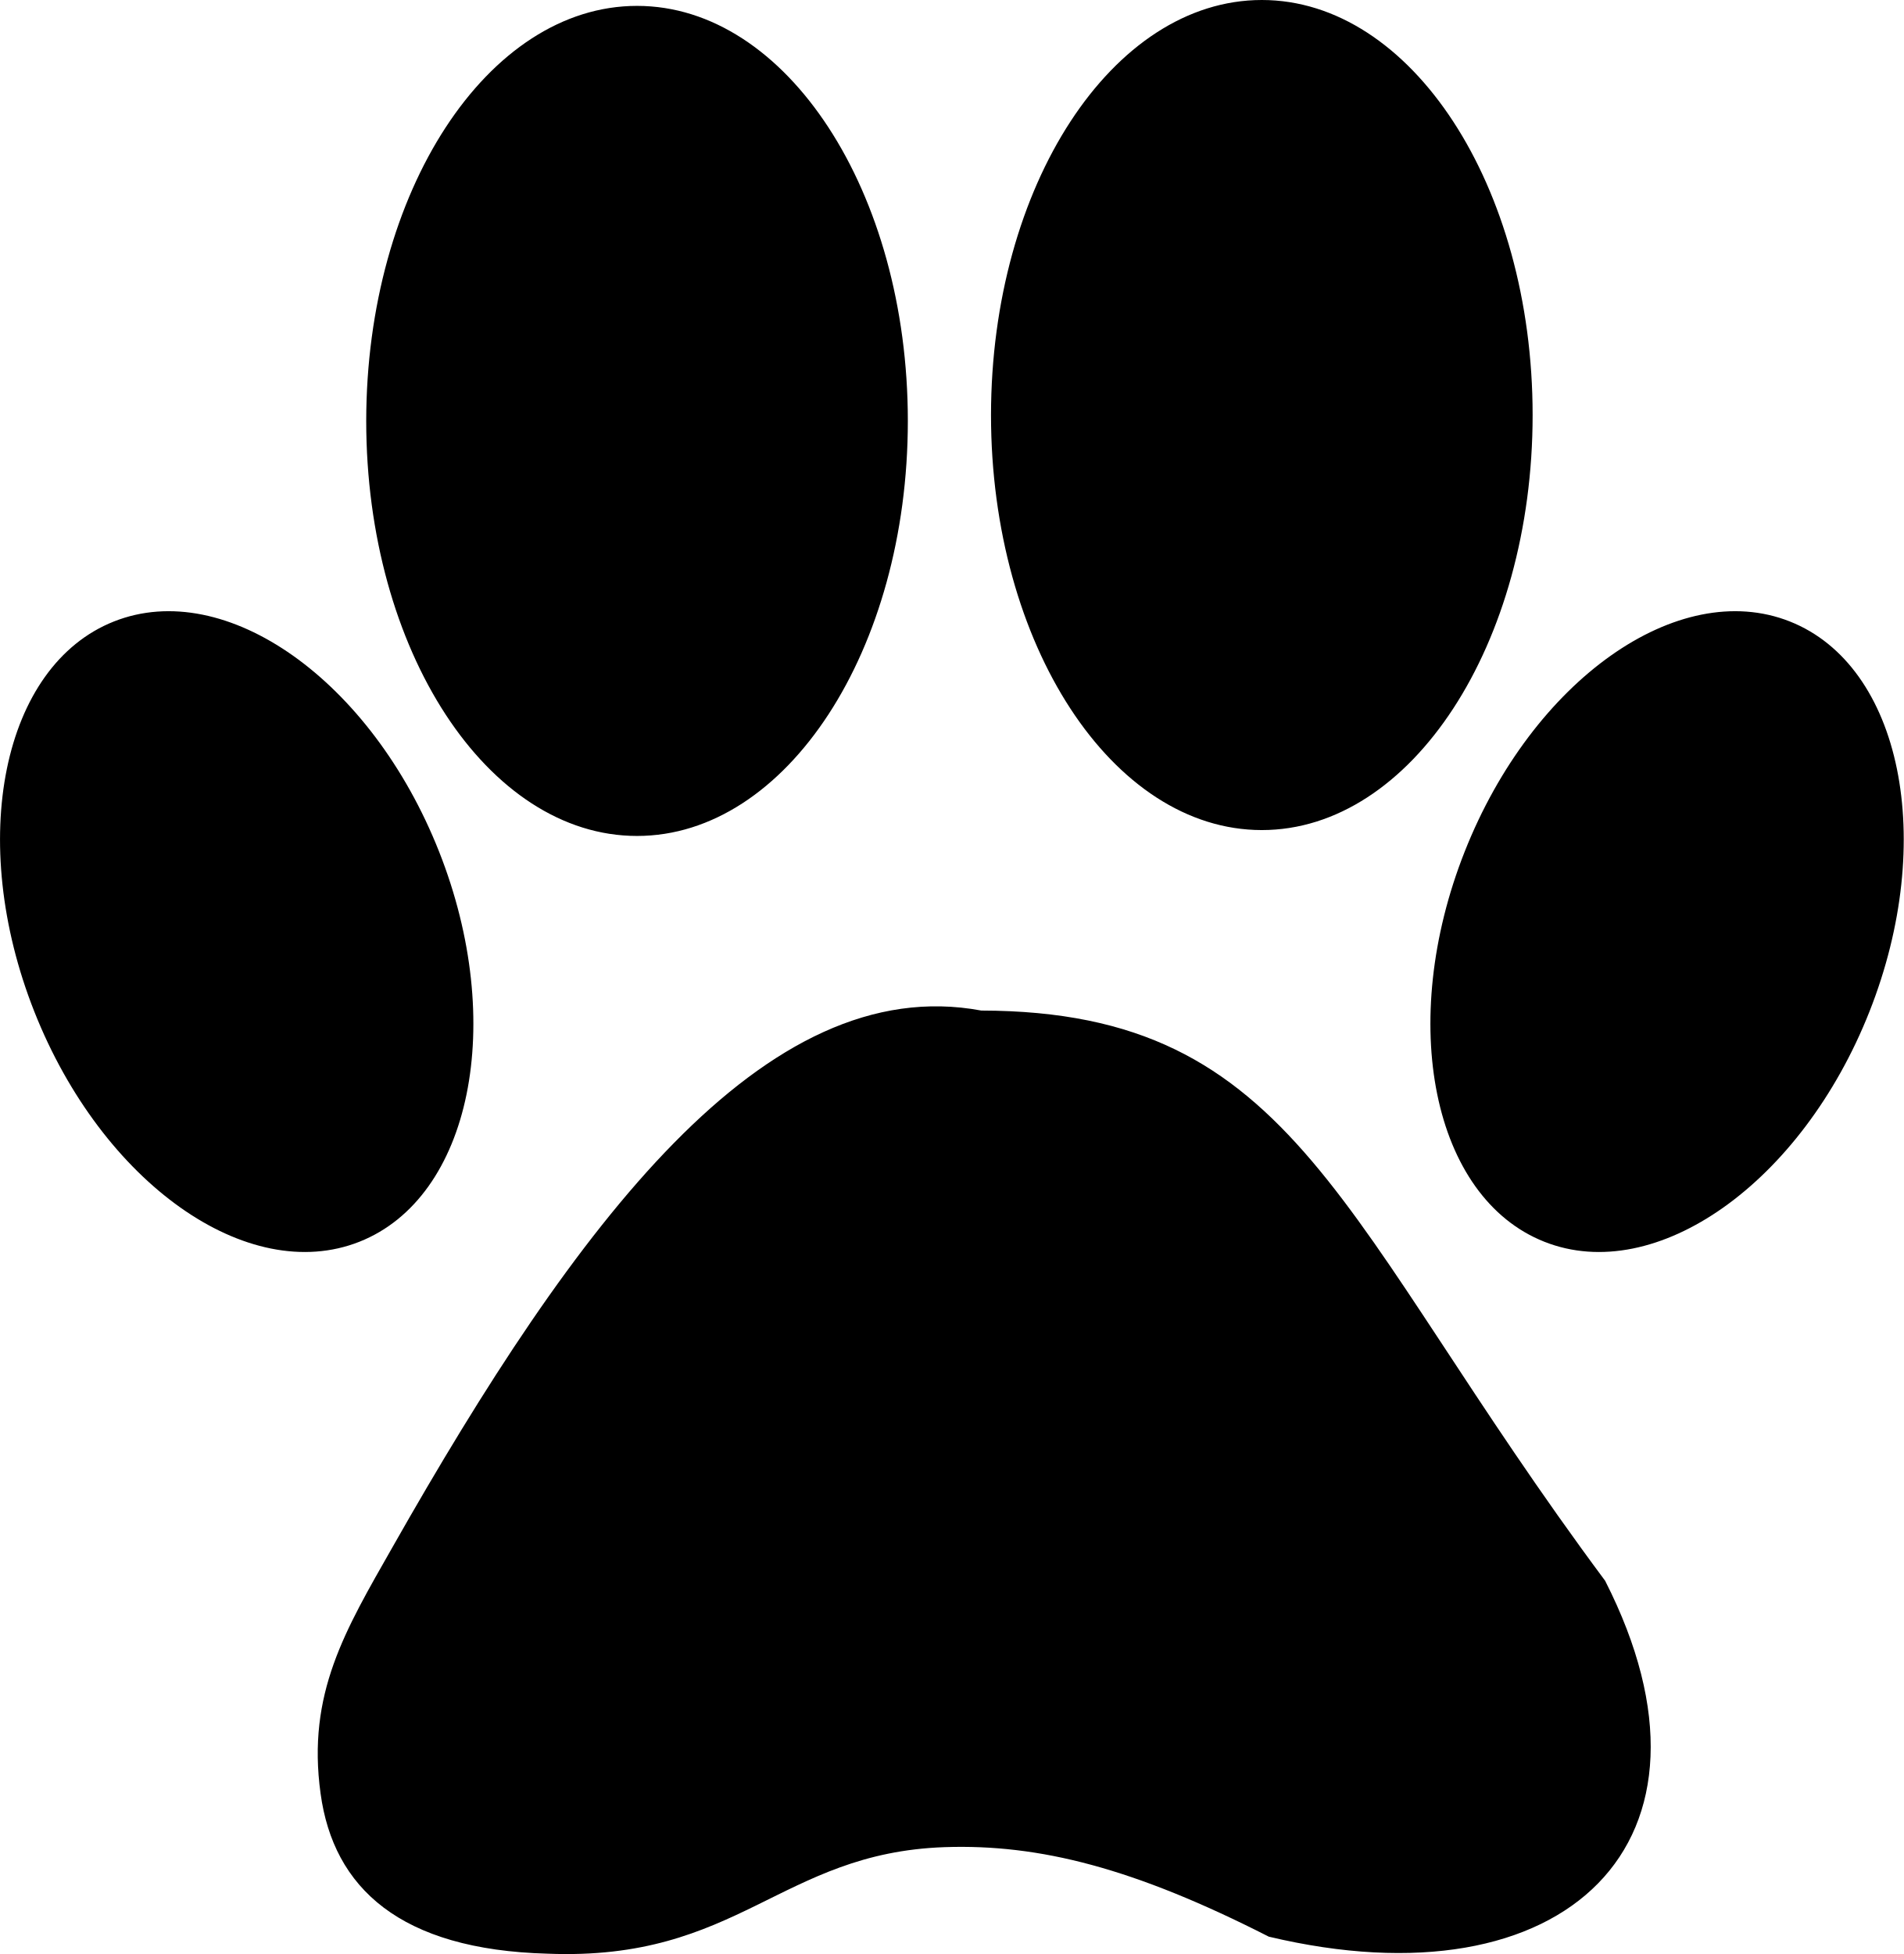
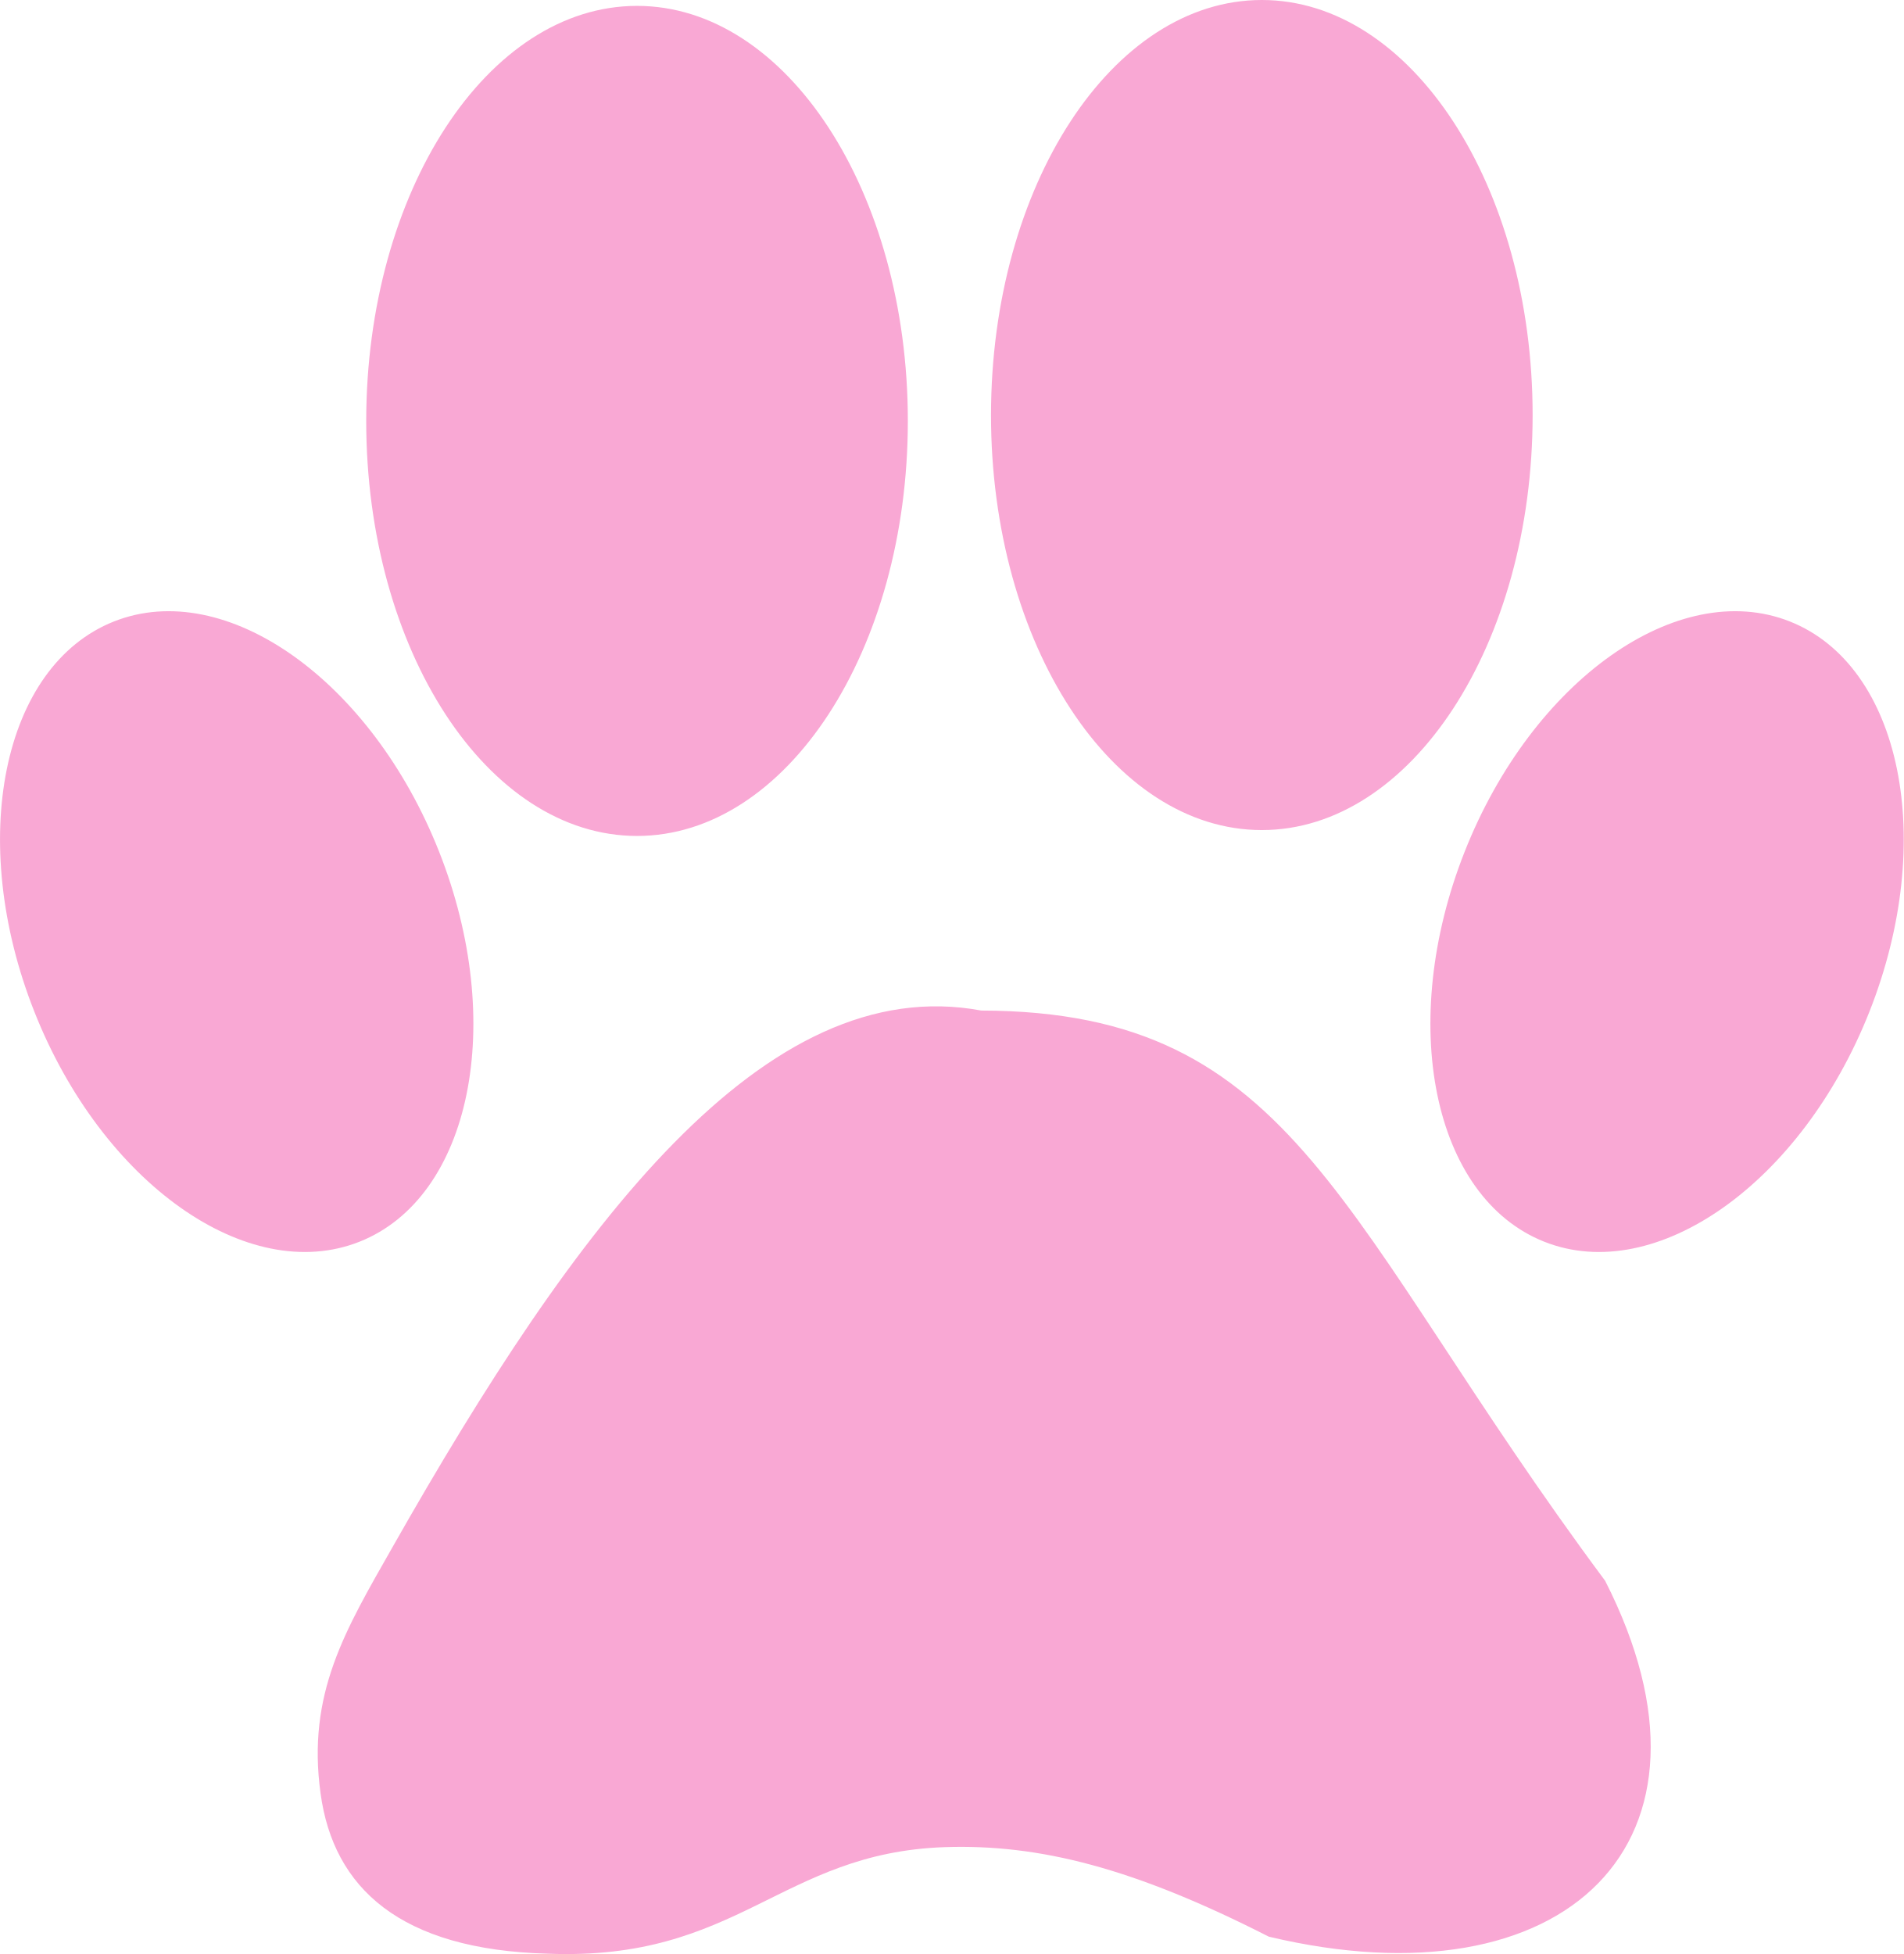
- <svg xmlns="http://www.w3.org/2000/svg" version="1.1" id="Layer_1" x="0px" y="0px" viewBox="0 0 119.72 122.88" style="enable-background:new 0 0 119.72 122.88" xml:space="preserve">
+ <svg xmlns="http://www.w3.org/2000/svg" version="1.1" id="Layer_1" x="0px" y="0px" viewBox="0 0 119.72 122.88" style="enable-background:new 0 0 119.72 122.88" xml:space="preserve" fill="#F9A8D4">
  <style type="text/css">.st0{fill-rule:evenodd;clip-rule:evenodd;}</style>
  <g>
    <path class="st0" d="M40.06,0.37c9.4,0,17.03,11.69,17.03,26.1s-7.63,26.1-17.03,26.1c-9.4,0-17.03-11.68-17.03-26.1 C23.04,12.06,30.66,0.37,40.06,0.37L40.06,0.37z M61.71,63.55c19.94,0.04,22.42,13.25,39.23,35.86 c8.38,16.45-2.5,26.82-21.15,22.38c-8.46-4.31-14.41-5.83-20.38-5.63c-10.34,0.36-12.95,7.18-24.98,6.7 c-9.28-0.25-13.46-4.14-14.27-10.07c-0.87-6.3,1.56-10.28,4.52-15.49C36.18,77.02,48.07,61.01,61.71,63.55L61.71,63.55L61.71,63.55 z M7.17,39.08C0.14,41.86-2.1,52.85,2.16,63.62C6.42,74.39,15.57,80.87,22.6,78.09c7.03-2.78,9.27-13.77,5.01-24.54 C23.35,42.78,14.2,36.3,7.17,39.08L7.17,39.08z M112.55,39.08c7.03,2.78,9.27,13.77,5.01,24.54 c-4.26,10.77-13.42,17.25-20.44,14.47c-7.03-2.78-9.27-13.77-5.01-24.54C96.37,42.78,105.52,36.3,112.55,39.08L112.55,39.08z M79.35,0c9.4,0,17.03,11.69,17.03,26.1s-7.63,26.1-17.03,26.1c-9.4,0-17.03-11.68-17.03-26.1C62.33,11.69,69.95,0,79.35,0L79.35,0 z" />
  </g>
</svg>
